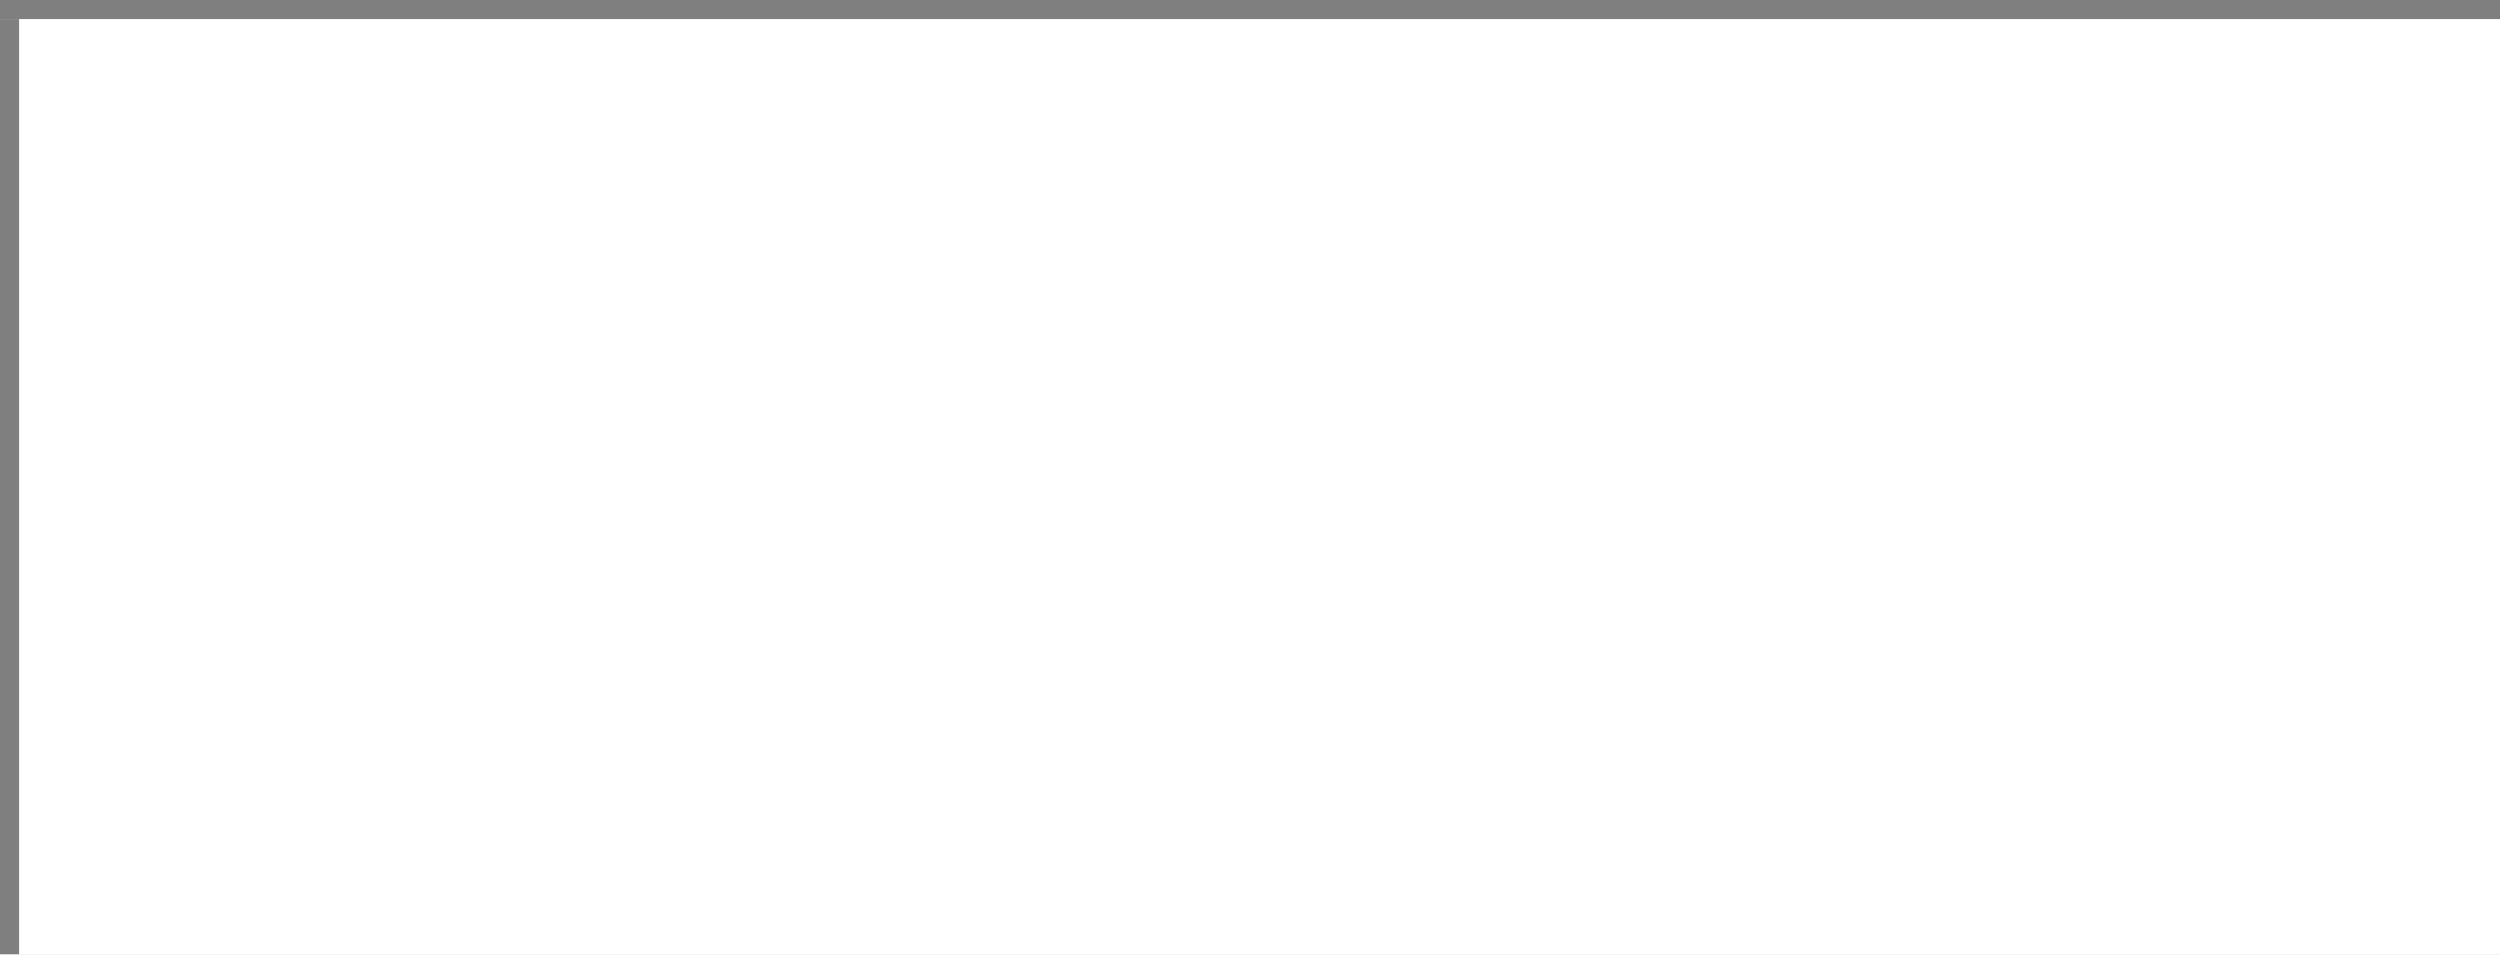
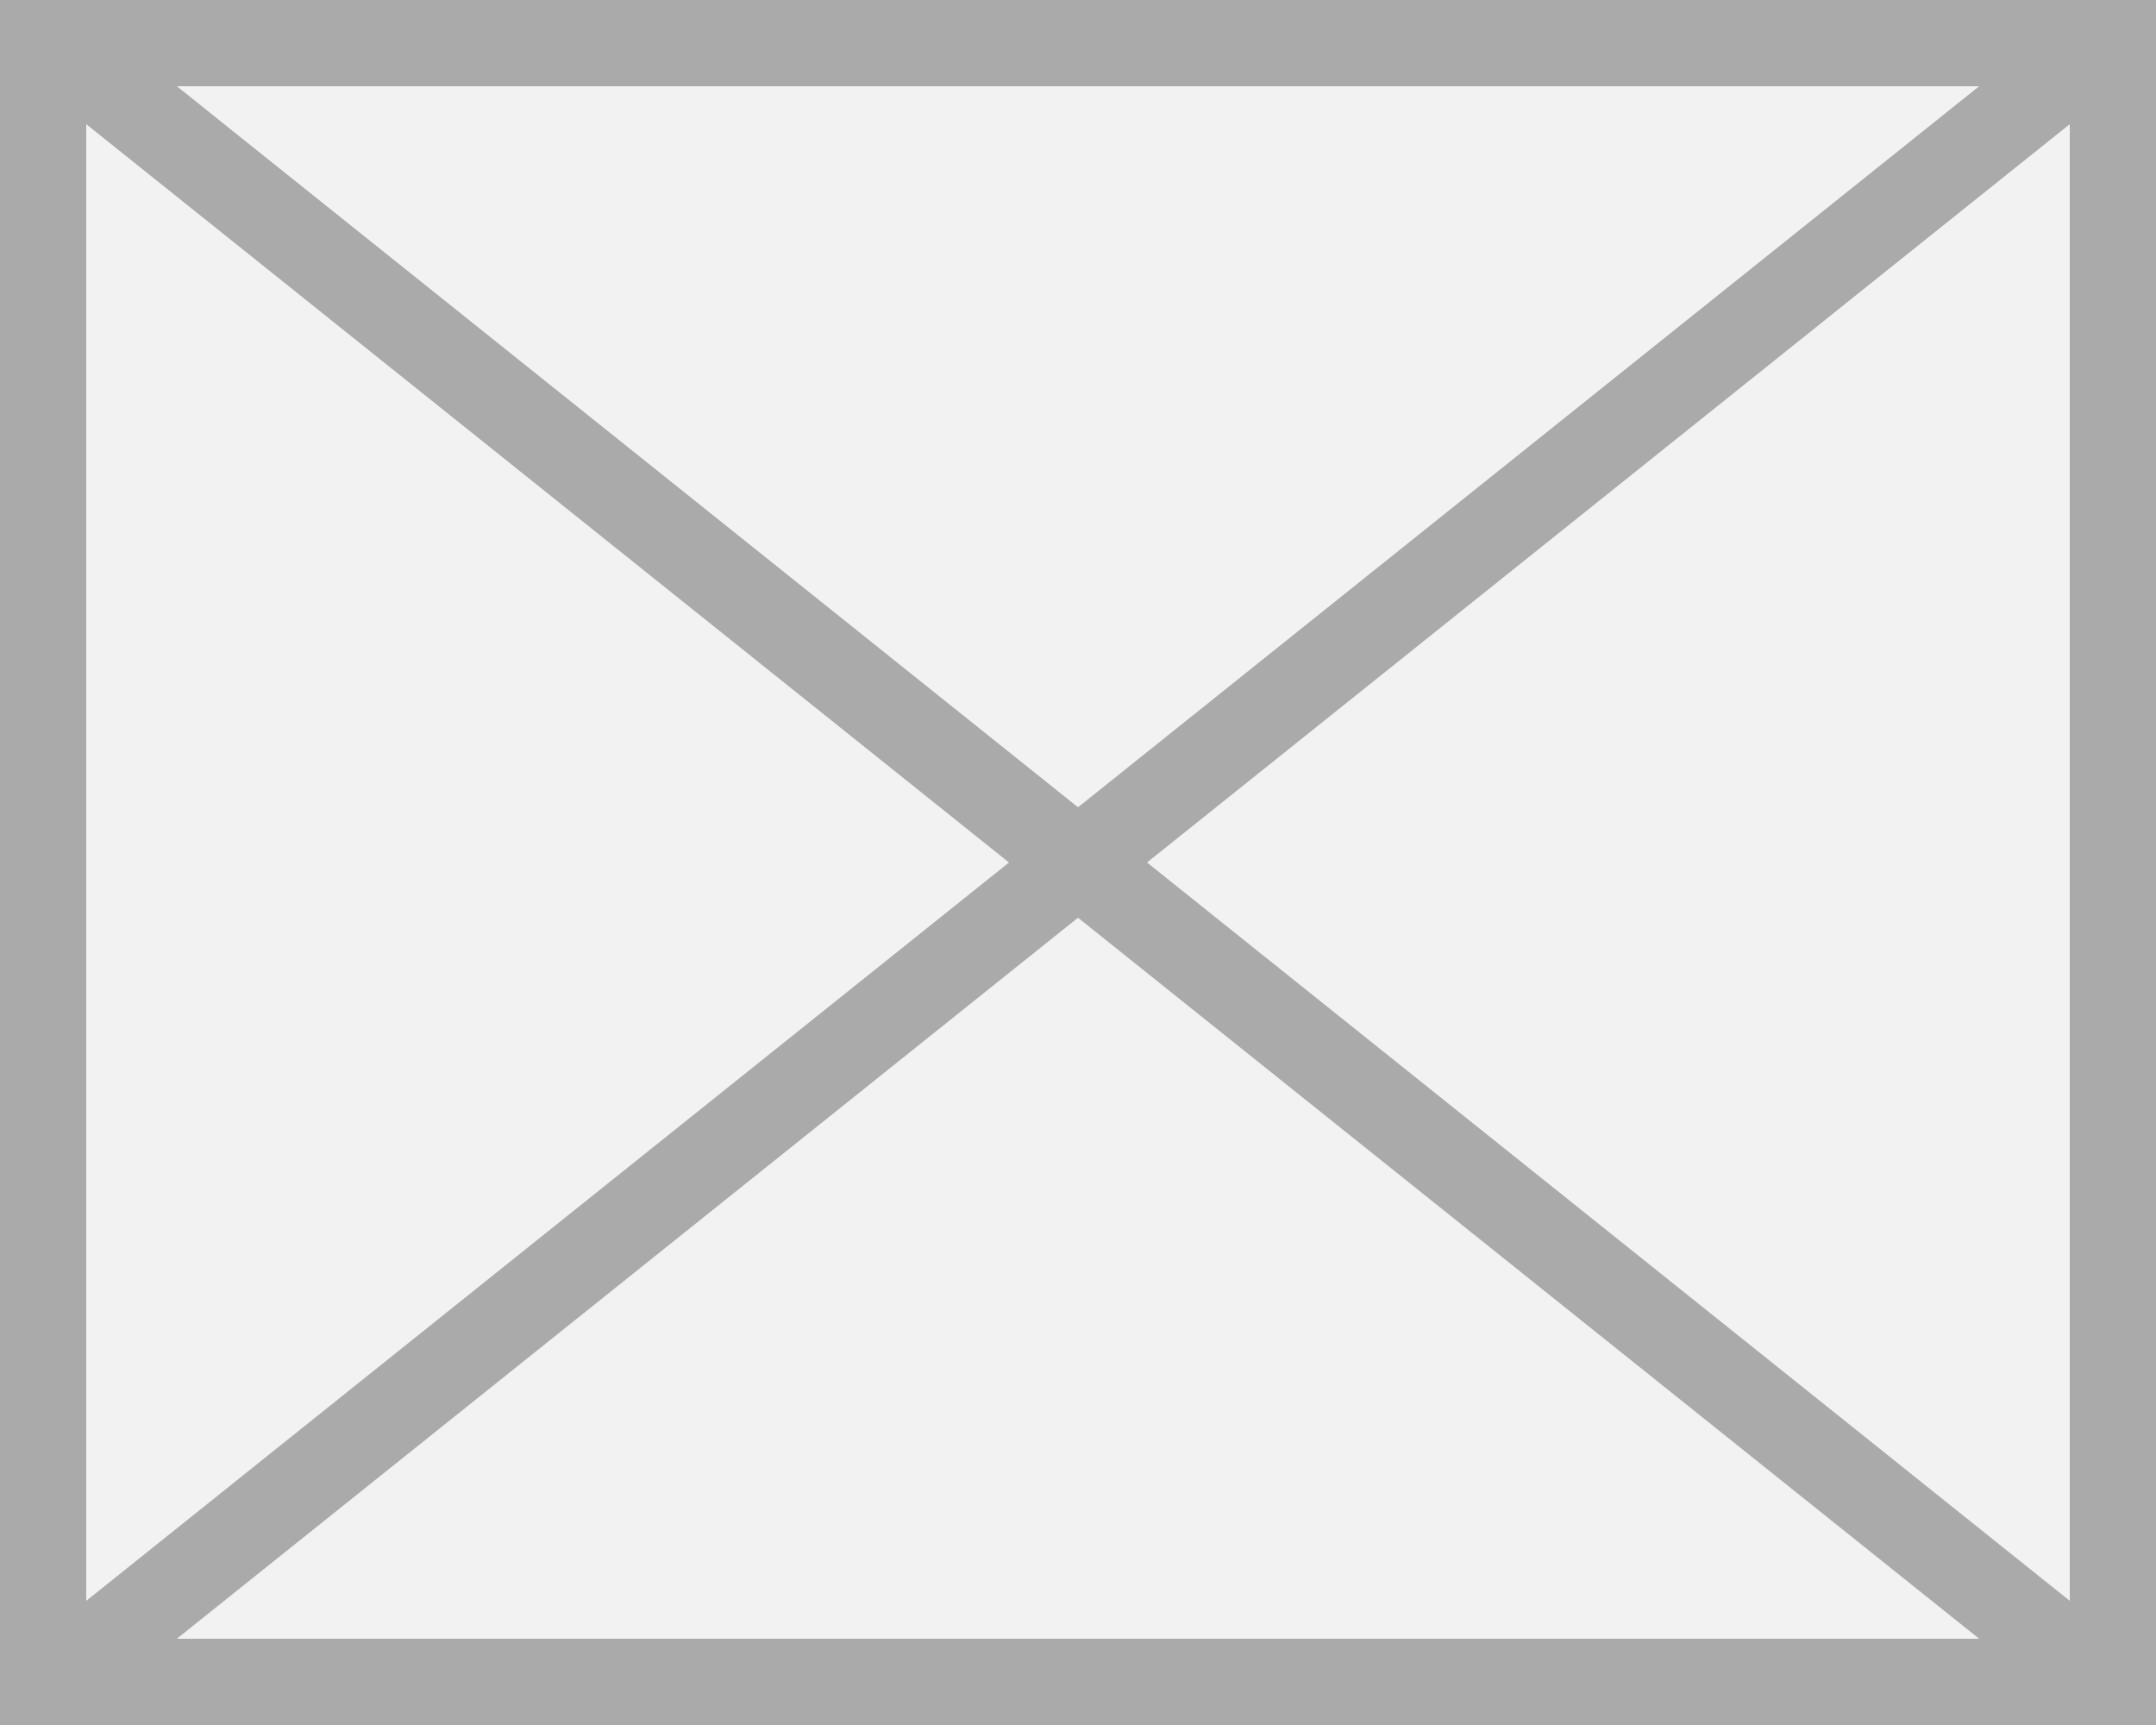
- <svg xmlns="http://www.w3.org/2000/svg" version="1.1" width="131px" height="50px" viewBox="609 265 131 50">
-   <path d="M 1 1  L 131 1  L 131 50  L 1 50  L 1 1  Z " fill-rule="nonzero" fill="rgba(255, 255, 255, 1)" stroke="none" transform="matrix(1 0 0 1 609 265 )" class="fill" />
-   <path d="M 0.5 1  L 0.5 50  " stroke-width="1" stroke-dasharray="0" stroke="rgba(127, 127, 127, 1)" fill="none" transform="matrix(1 0 0 1 609 265 )" class="stroke" />
-   <path d="M 0 0.5  L 131 0.5  " stroke-width="1" stroke-dasharray="0" stroke="rgba(127, 127, 127, 1)" fill="none" transform="matrix(1 0 0 1 609 265 )" class="stroke" />
+ <svg xmlns="http://www.w3.org/2000/svg" version="1.1" width="25px" height="20px">
+   <defs>
+     <pattern id="BGPattern" patternUnits="userSpaceOnUse" alignment="0 0" imageRepeat="None" />
+     <mask fill="white" id="Clip2513">
+       <path d="M 0 20  L 0 0  L 25 0  L 25 20  L 0 20  Z " fill-rule="evenodd" />
+     </mask>
+   </defs>
+   <g transform="matrix(1 0 0 1 -36 -672 )">
+     <path d="M 0 20  L 0 0  L 25 0  L 25 20  L 0 20  Z " fill-rule="nonzero" fill="rgba(242, 242, 242, 1)" stroke="none" transform="matrix(1 0 0 1 36 672 )" class="fill" />
+     <path d="M 0 20  L 0 0  L 25 0  L 25 20  L 0 20  Z " stroke-width="2" stroke-dasharray="0" stroke="rgba(170, 170, 170, 1)" fill="none" transform="matrix(1 0 0 1 36 672 )" class="stroke" mask="url(#Clip2513)" />
+     <path d="M 24.512 0.39  L 0.488 19.61  M 0.488 0.39  L 24.512 19.61  " stroke-width="1" stroke-dasharray="0" stroke="rgba(170, 170, 170, 1)" fill="none" transform="matrix(1 0 0 1 36 672 )" class="stroke" />
+   </g>
</svg>
